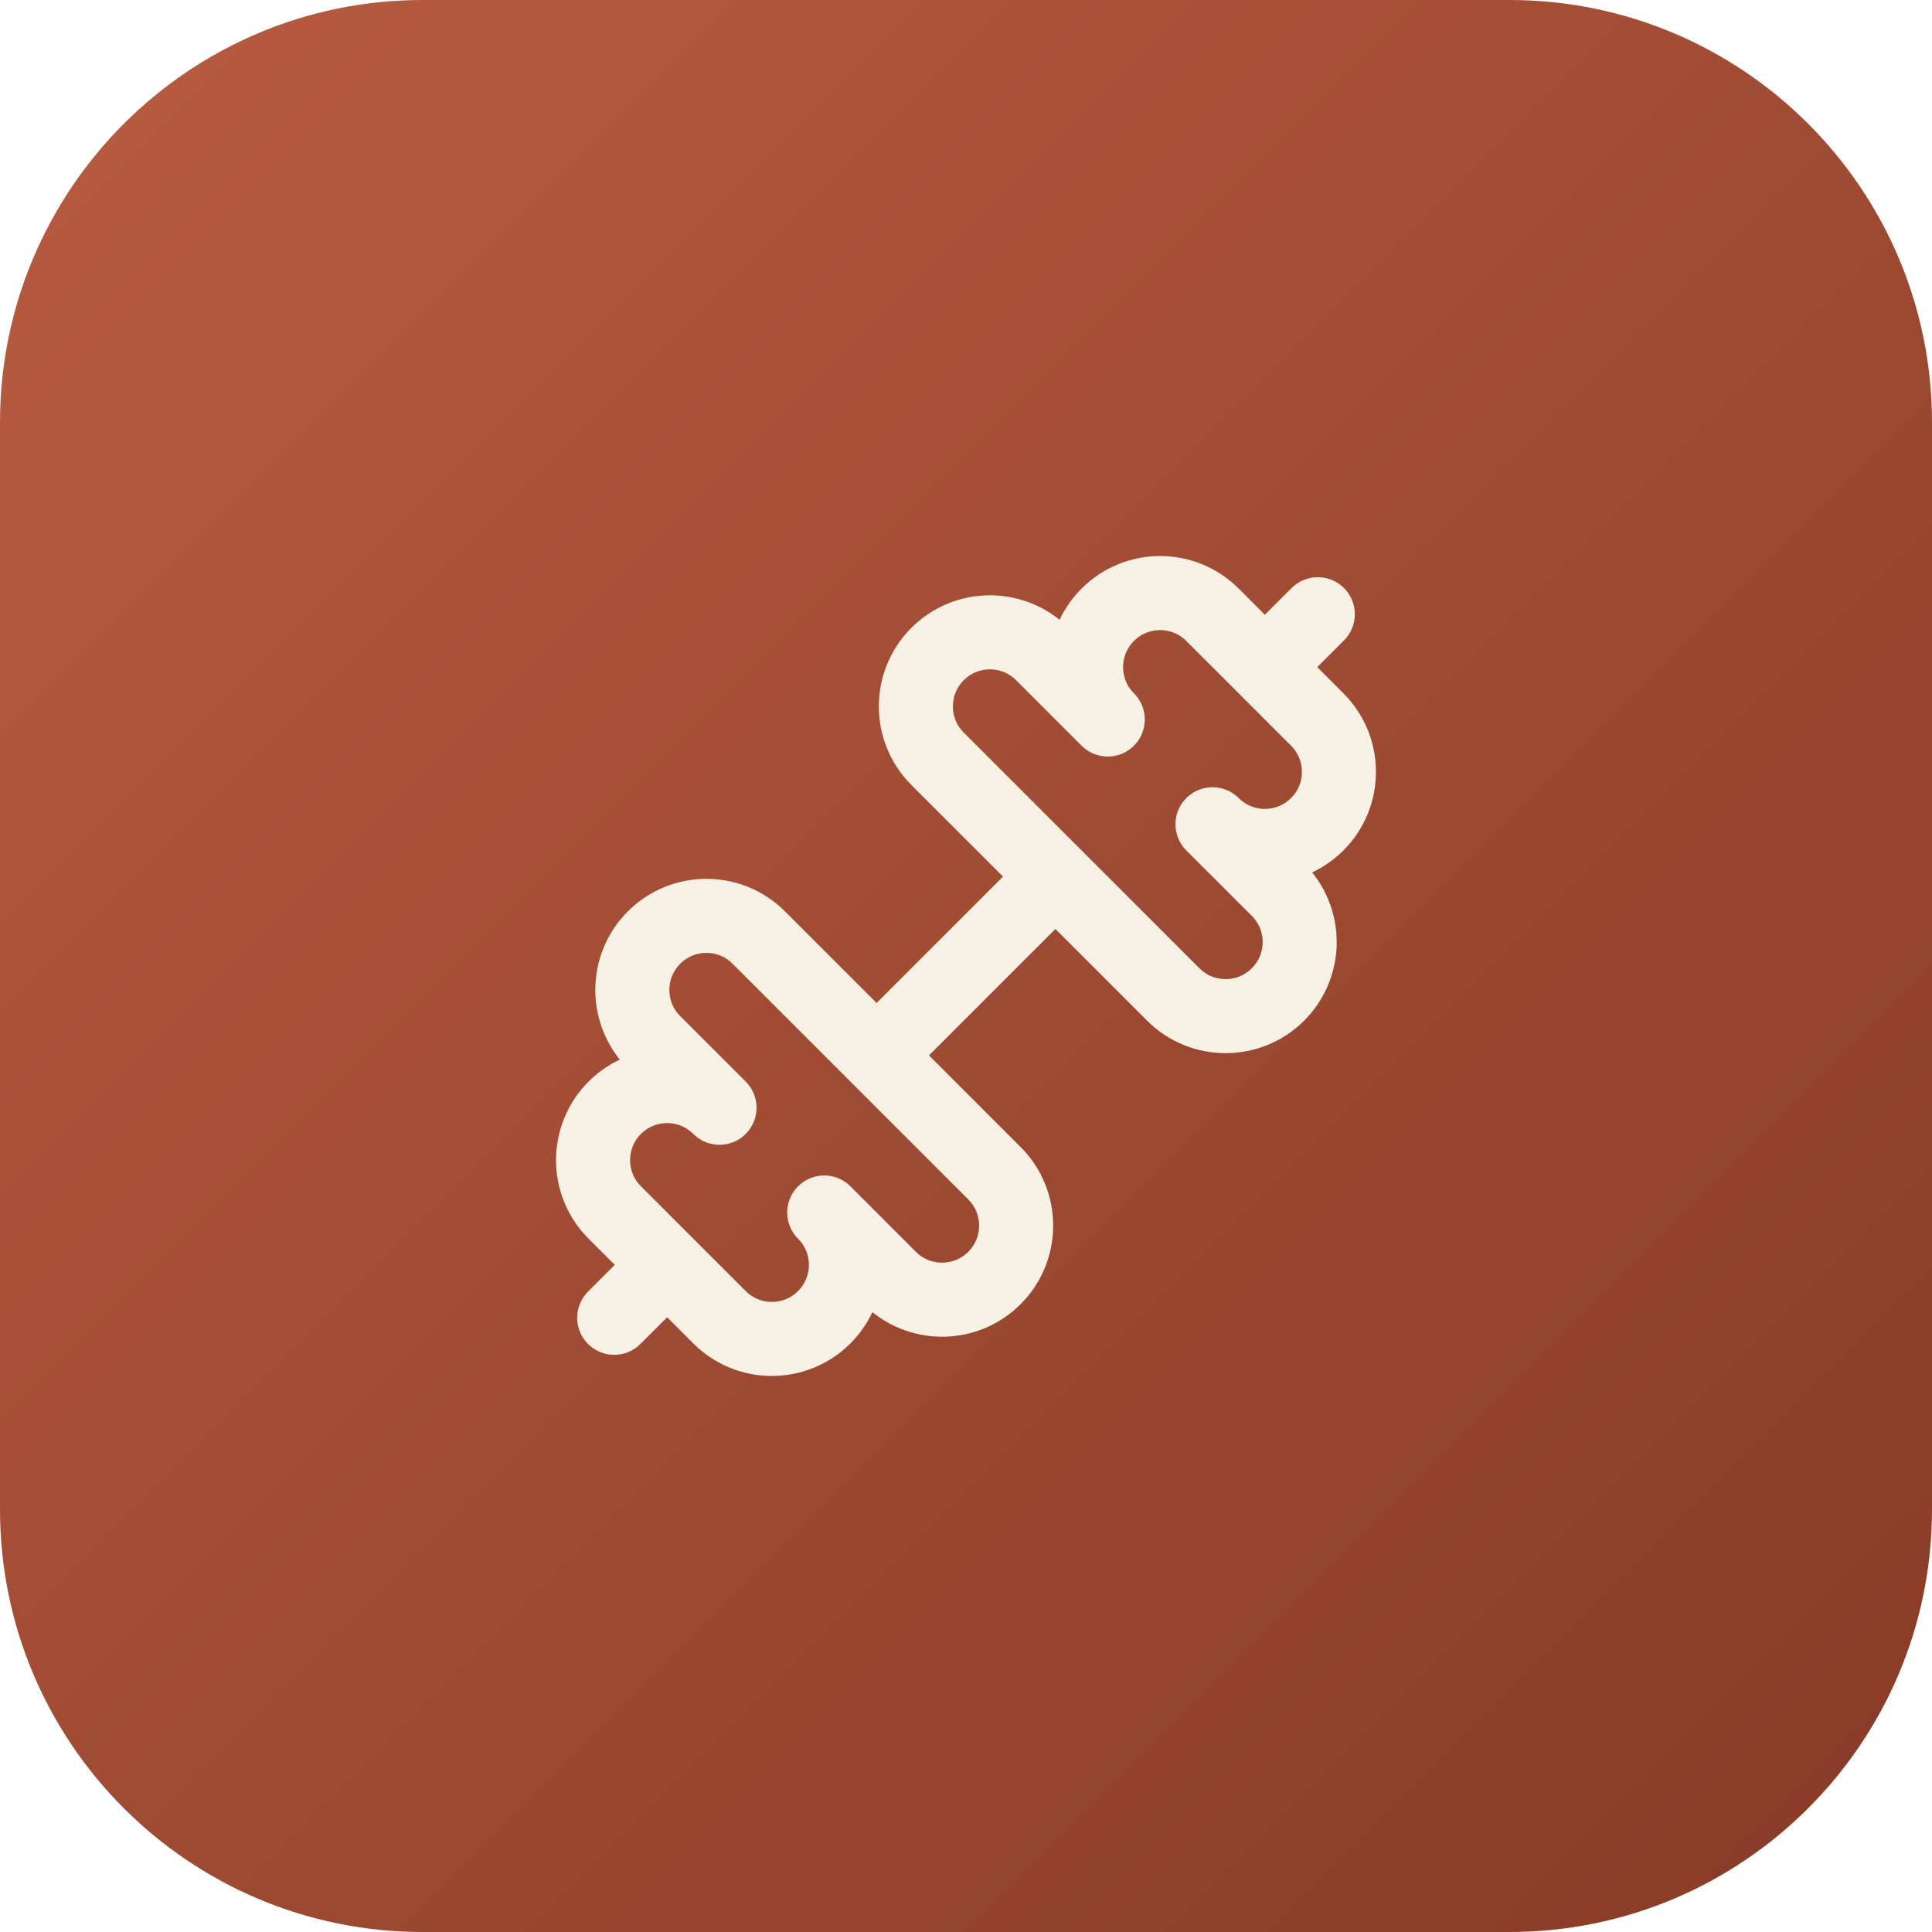
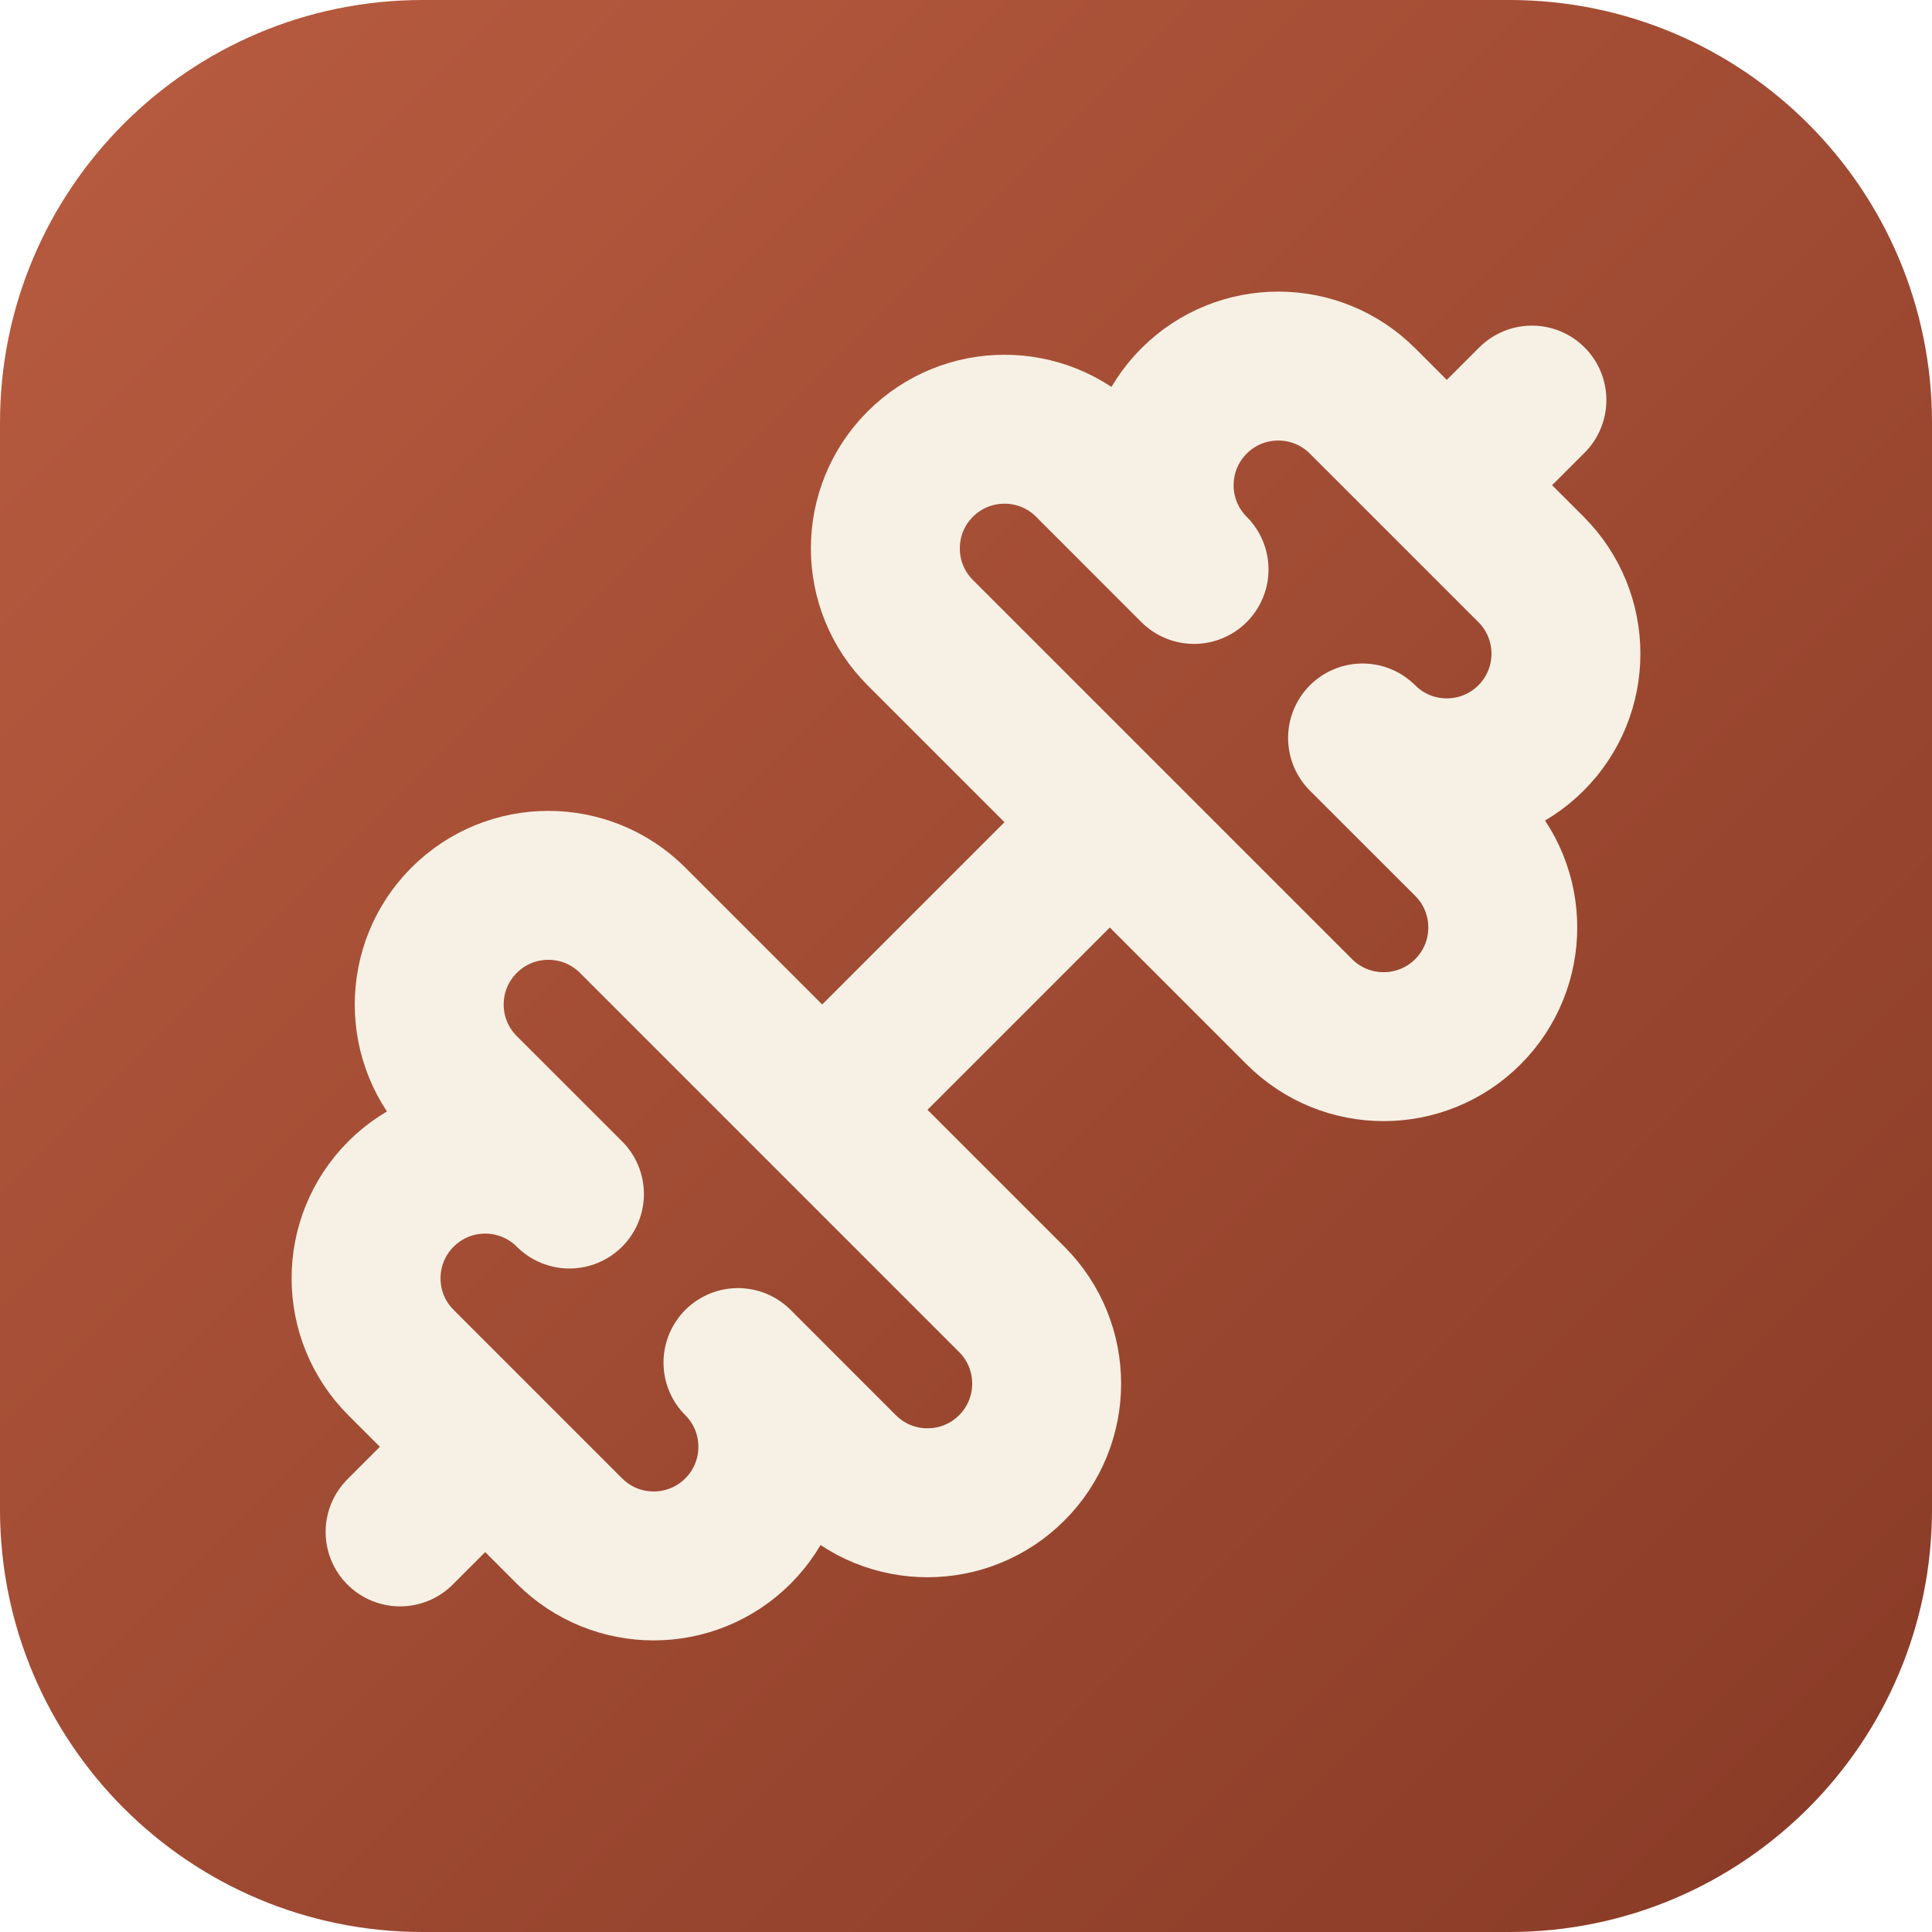
<svg xmlns="http://www.w3.org/2000/svg" viewBox="0 0 512 512">
  <defs>
    <linearGradient id="bg" x1="0" y1="0" x2="512" y2="512" gradientUnits="userSpaceOnUse">
      <stop offset="0" stop-color="#b85c40" />
      <stop offset="1" stop-color="#883a26" />
    </linearGradient>
  </defs>
  <rect width="512" height="512" rx="112" fill="url(#bg)" />
-   <g transform="translate(138.24 138.24) scale(9.813333)" fill="none" stroke="#f7f1e5" stroke-width="2" stroke-linecap="round" stroke-linejoin="round">
+   <g transform="translate(66.56 66.56) scale(15.78667)" fill="none" stroke="#f7f1e5" stroke-width="2.5" stroke-linecap="round" stroke-linejoin="round">
    <path d="M17.596 12.768a2 2 0 1 0 2.829-2.829l-1.768-1.767a2 2 0 0 0 2.828-2.829l-2.828-2.828a2 2 0 0 0-2.829 2.828l-1.767-1.768a2 2 0 1 0-2.829 2.829z" />
    <path d="m2.5 21.5 1.4-1.4" />
    <path d="m20.1 3.9 1.4-1.4" />
    <path d="M5.343 21.485a2 2 0 1 0 2.829-2.828l1.767 1.768a2 2 0 1 0 2.829-2.829l-6.364-6.364a2 2 0 1 0-2.829 2.829l1.768 1.767a2 2 0 0 0-2.828 2.829z" />
    <path d="m9.6 14.4 4.8-4.8" />
  </g>
</svg>
